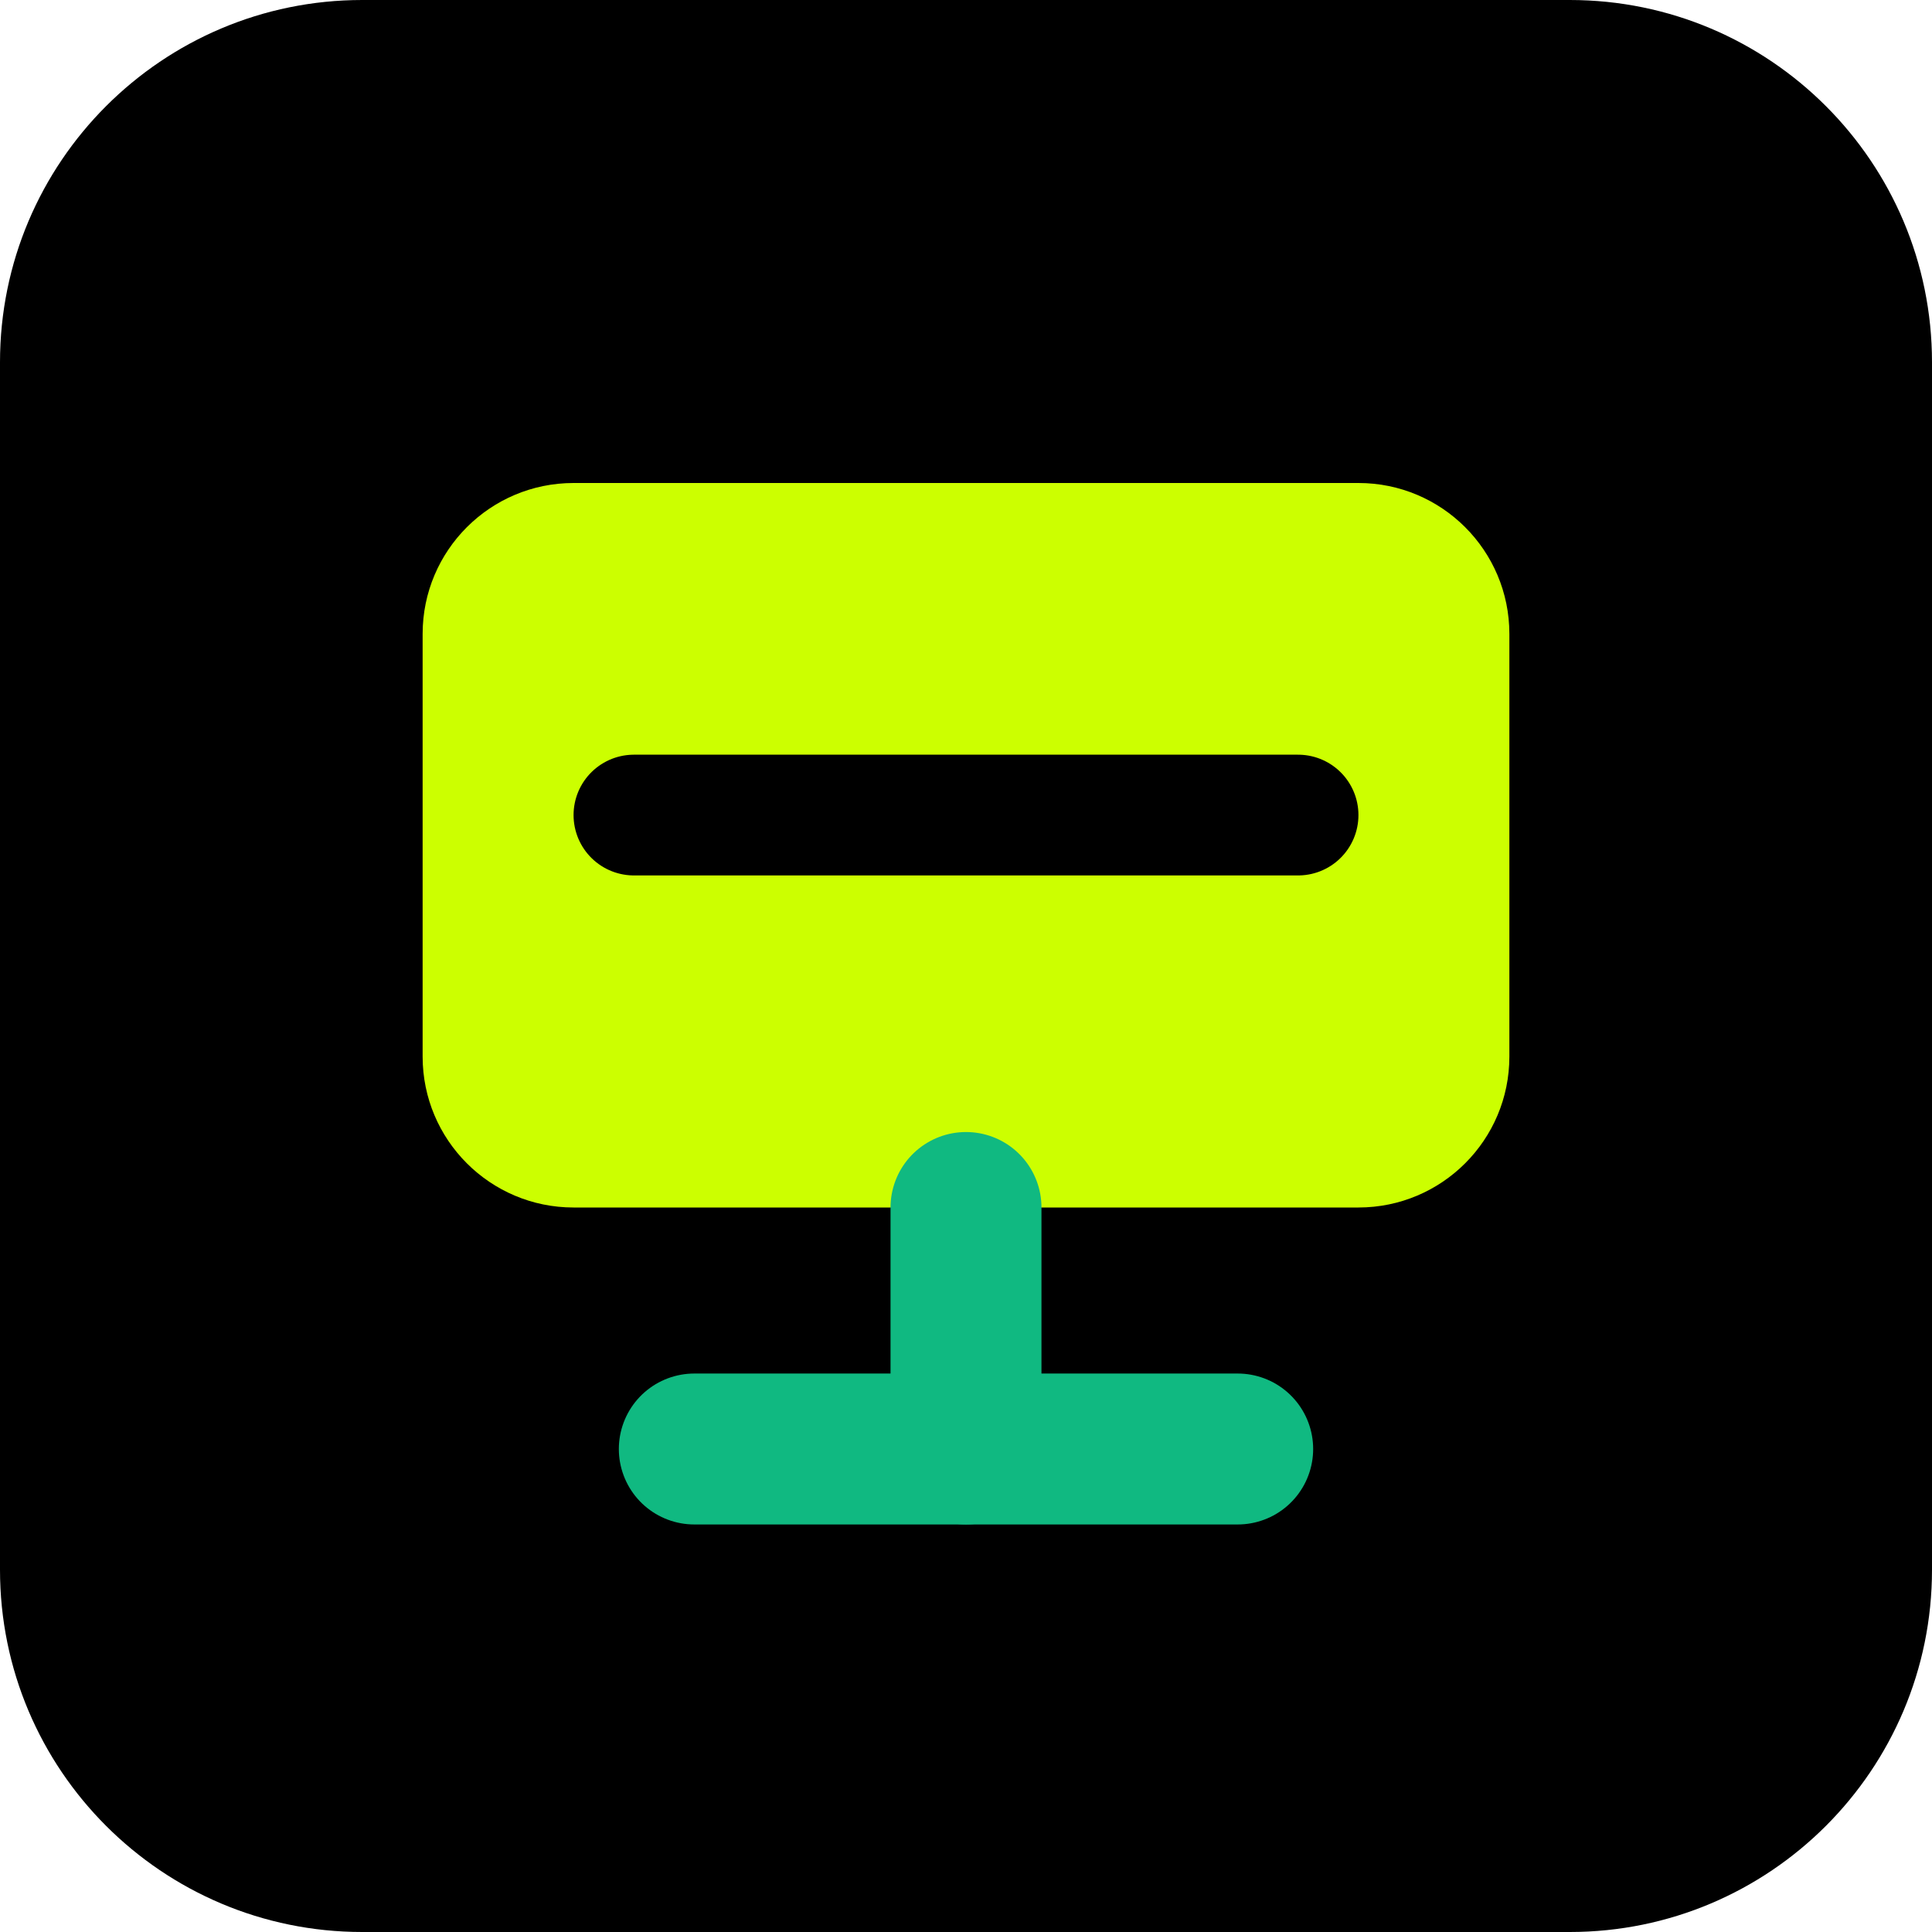
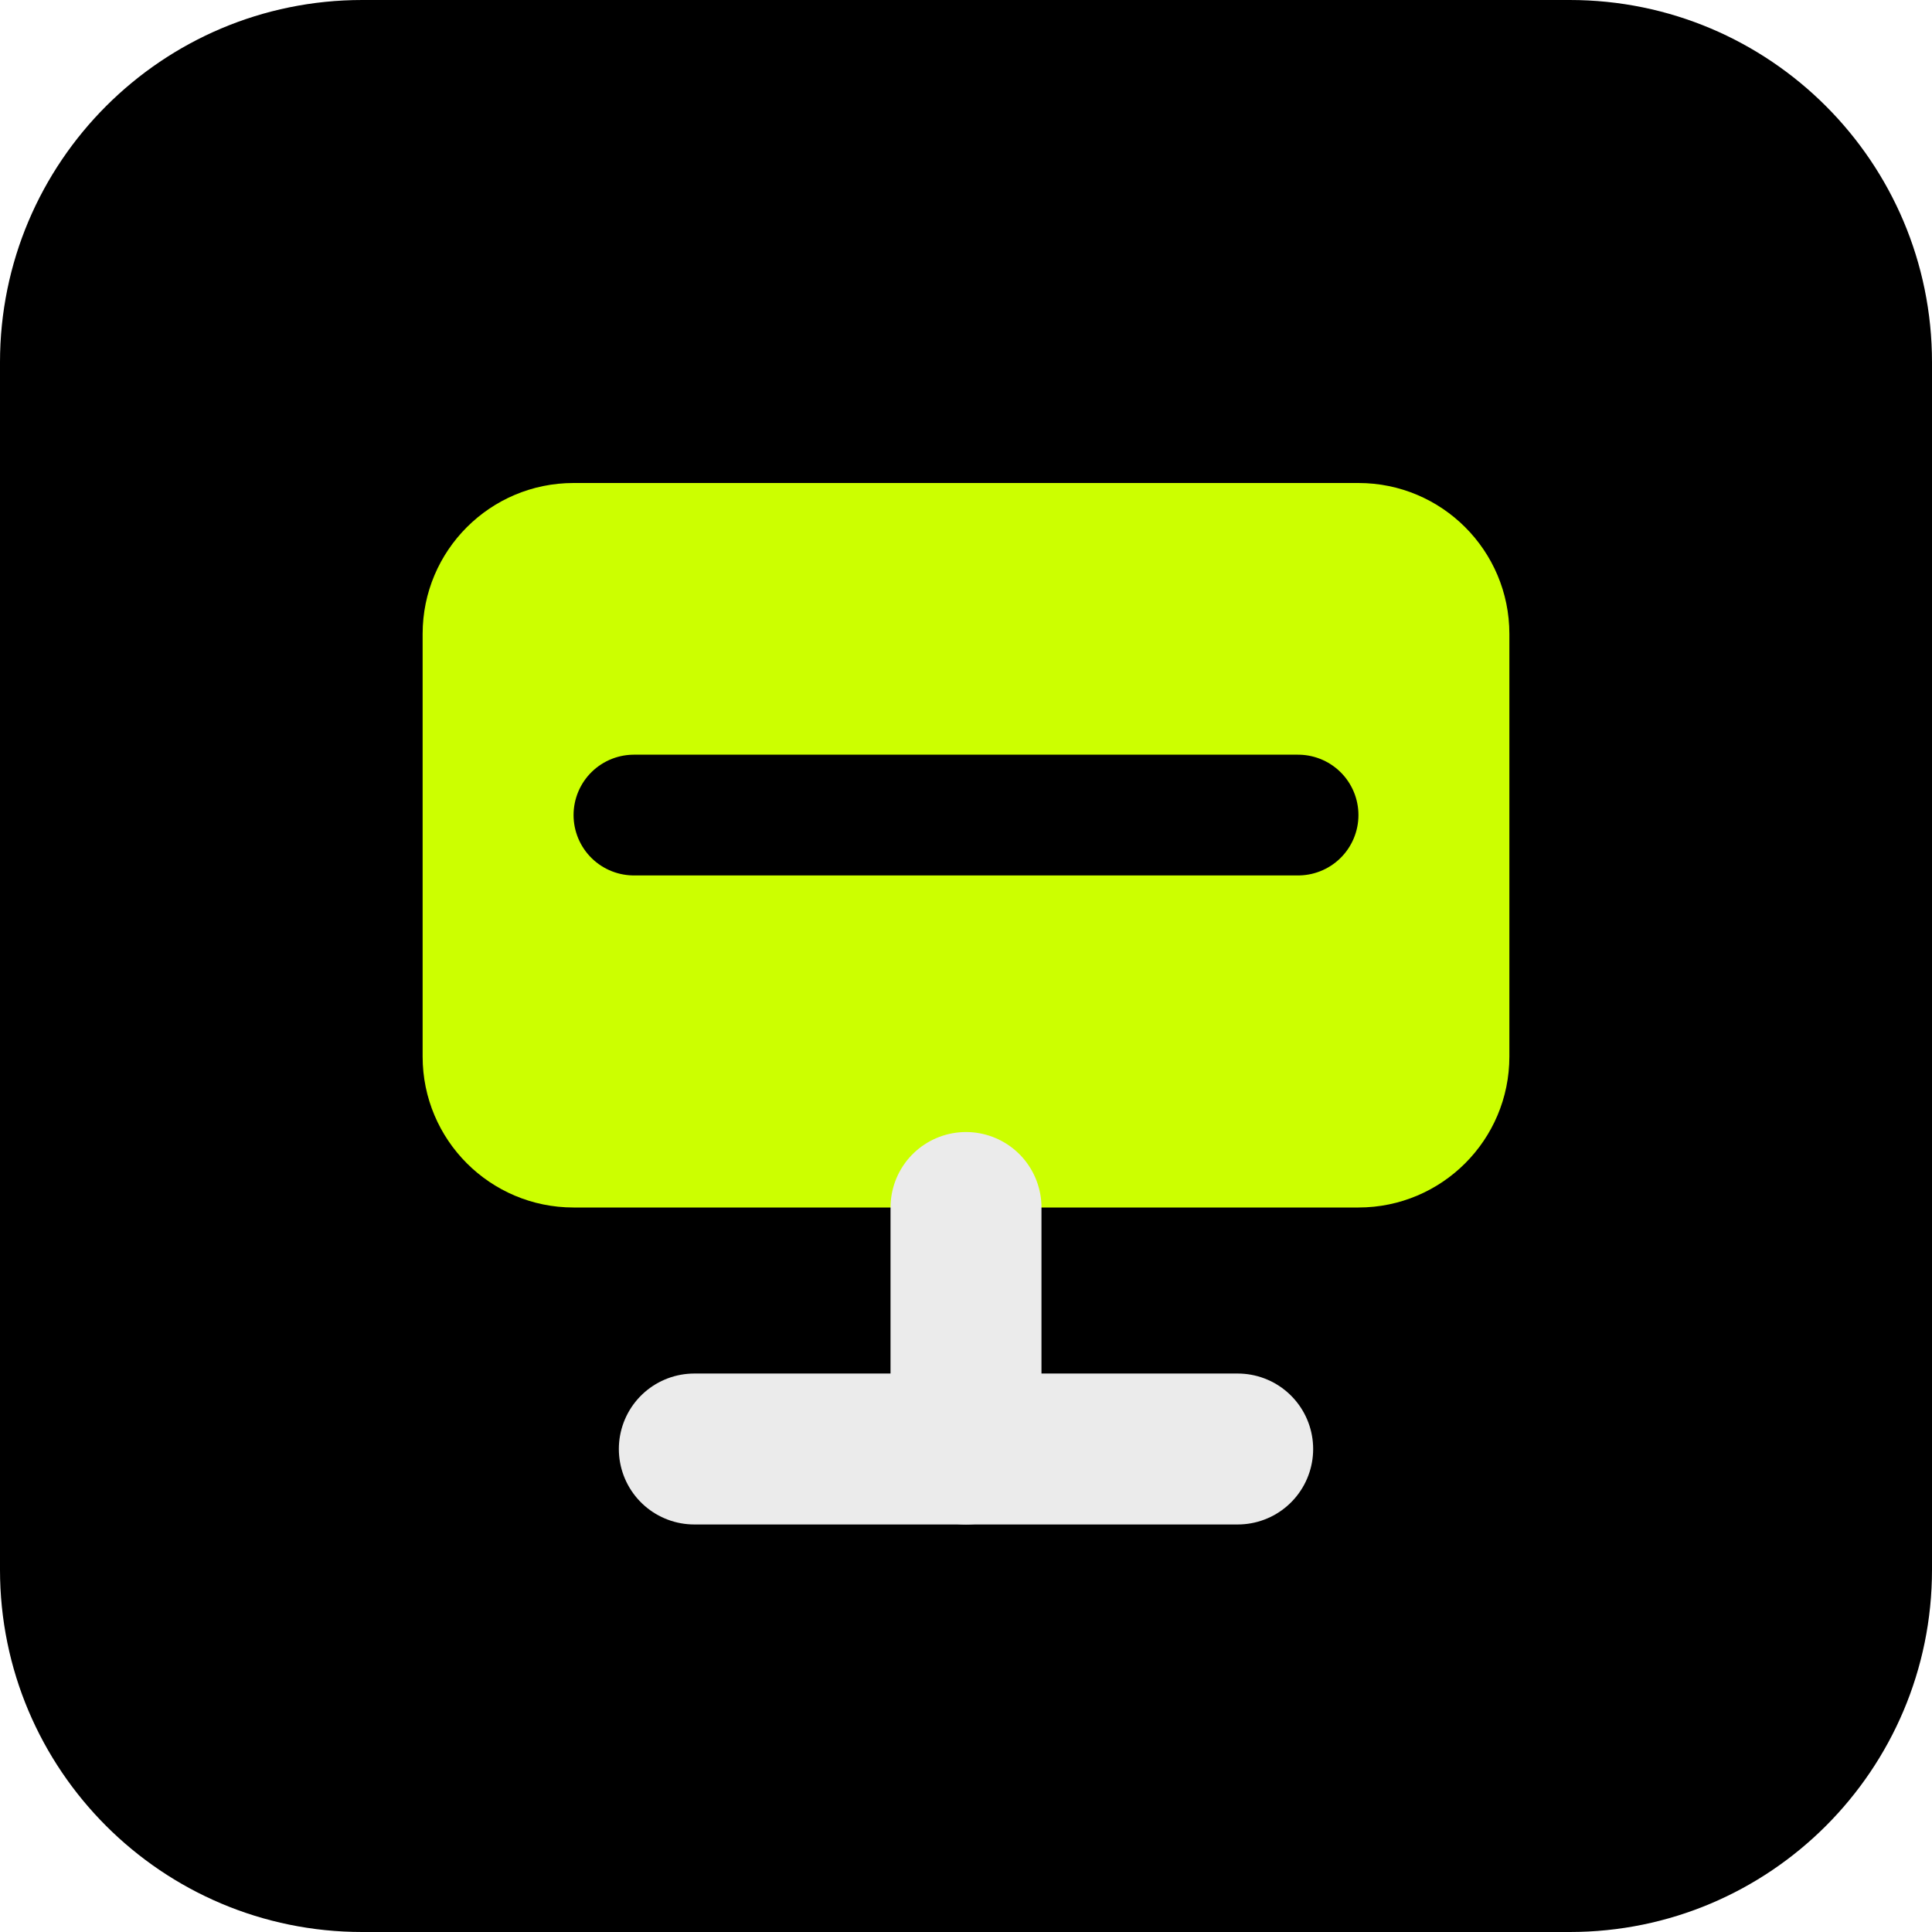
<svg xmlns="http://www.w3.org/2000/svg" width="64" height="64" viewBox="0 0 64 64" fill="none">
  <rect width="64" height="64" rx="12" fill="#000000" />
  <rect x="14" y="16" width="36" height="24" rx="5" fill="#CCFF00" />
-   <path d="M23 48H41" stroke="#10B981" stroke-width="5" stroke-linecap="round" />
-   <path d="M32 40V48" stroke="#10B981" stroke-width="5" stroke-linecap="round" />
+   <path d="M23 48H41" stroke="#EBEBEB" stroke-width="5" stroke-linecap="round" />
+   <path d="M32 40V48" stroke="#EBEBEB" stroke-width="5" stroke-linecap="round" />
  <path d="M21 27H43" stroke="#000000" stroke-width="4" stroke-linecap="round" />
</svg>
